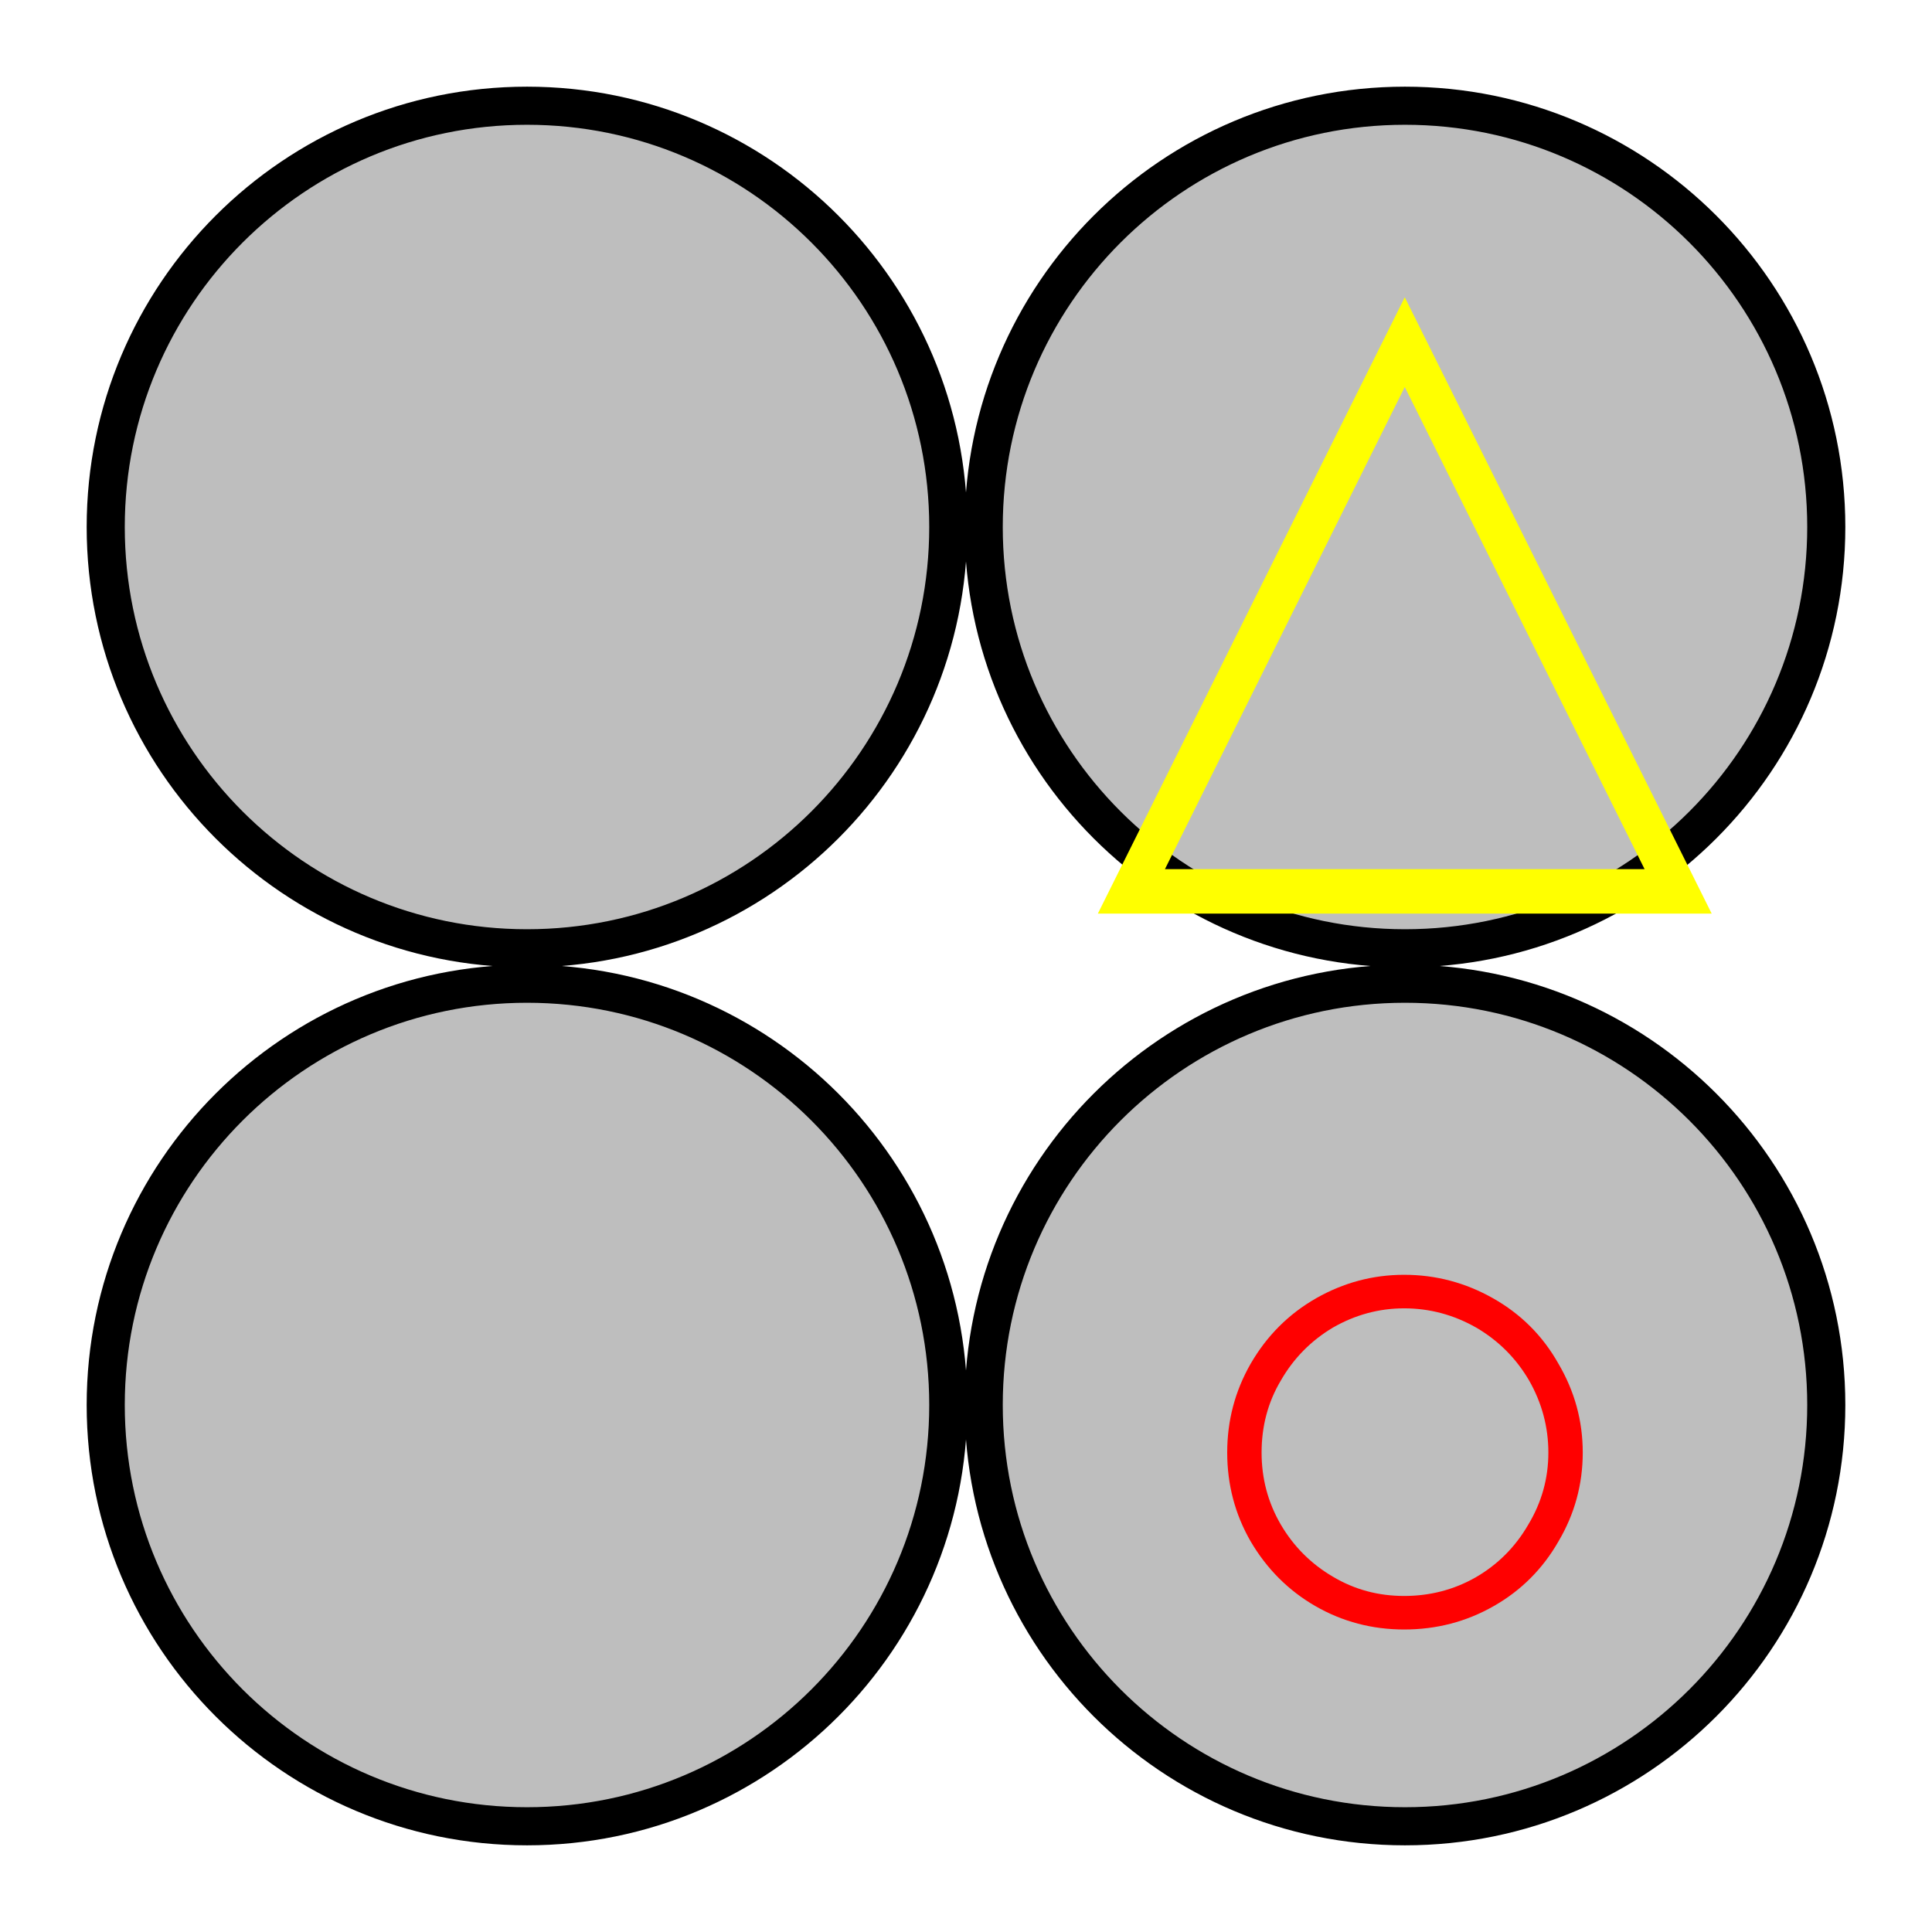
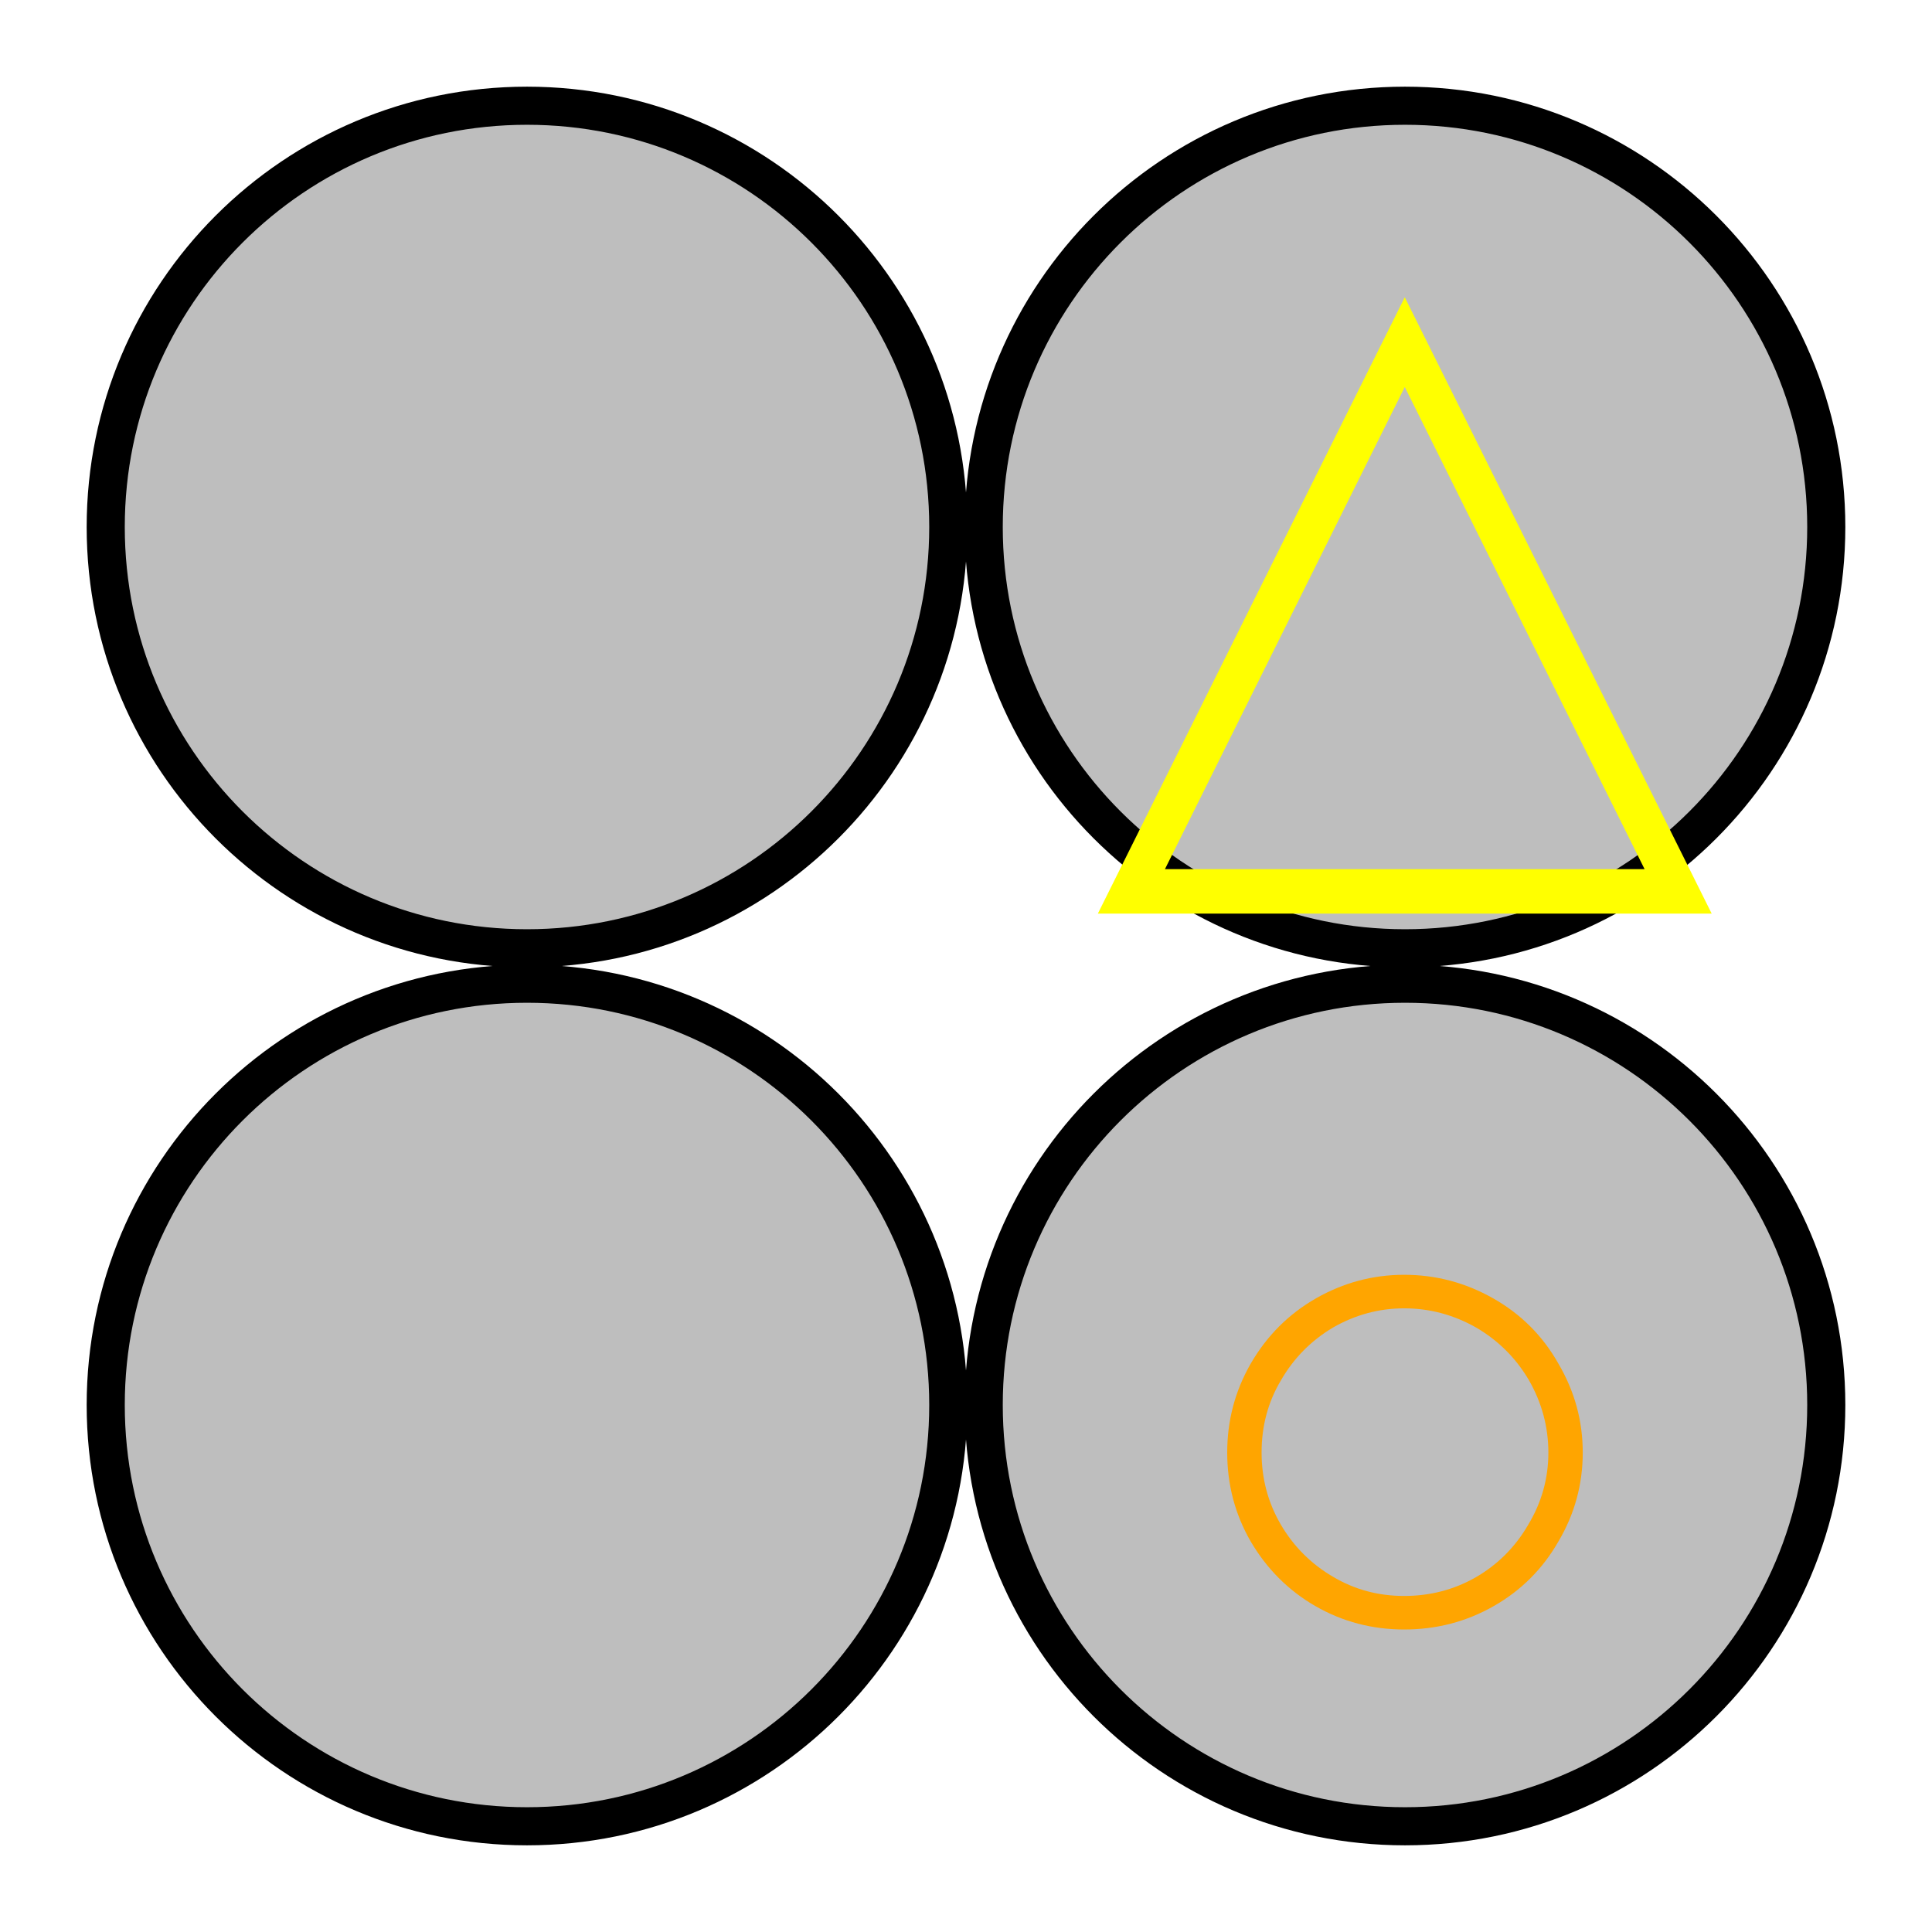
<svg xmlns="http://www.w3.org/2000/svg" class="svglite" width="36.00pt" height="36.00pt" viewBox="0 0 36.00 36.00">
  <defs>
    <style type="text/css">
    .svglite line, .svglite polyline, .svglite polygon, .svglite path, .svglite rect, .svglite circle {
      fill: none;
      stroke: #000000;
      stroke-linecap: round;
      stroke-linejoin: round;
      stroke-miterlimit: 10.00;
    }
    .svglite text {
      white-space: pre;
    }
  </style>
  </defs>
  <rect width="100%" height="100%" style="stroke: none; fill: none;" />
  <defs>
    <clipPath id="cpMC4wMHwzNi4wMHwwLjAwfDM2LjAw">
      <rect x="0.00" y="0.00" width="36.00" height="36.00" />
    </clipPath>
  </defs>
  <g clip-path="url(#cpMC4wMHwzNi4wMHwwLjAwfDM2LjAw)">
    <circle cx="9.82" cy="9.82" r="7.85" style="stroke-width: 0.71; fill: #BEBEBE;" />
    <circle cx="26.18" cy="9.82" r="7.85" style="stroke-width: 0.71; fill: #BEBEBE;" />
    <circle cx="9.82" cy="26.18" r="7.85" style="stroke-width: 0.71; fill: #BEBEBE;" />
    <circle cx="26.18" cy="26.18" r="7.85" style="stroke-width: 0.71; fill: #BEBEBE;" />
    <text x="26.18" y="15.18" text-anchor="middle" style="font-size: 15.00px;fill: #FFFF00; font-family: &quot;Arial&quot;;" textLength="15.00px" lengthAdjust="spacingAndGlyphs">△</text>
-     <text x="26.18" y="31.55" text-anchor="middle" style="font-size: 15.00px;fill: #FF0000; font-family: &quot;Arial&quot;;" textLength="15.00px" lengthAdjust="spacingAndGlyphs">○</text>
+     <text x="26.18" y="31.55" text-anchor="middle" style="font-size: 15.00px;fill: #FFA500; font-family: &quot;Arial&quot;;" textLength="15.00px" lengthAdjust="spacingAndGlyphs">○</text>
  </g>
</svg>
